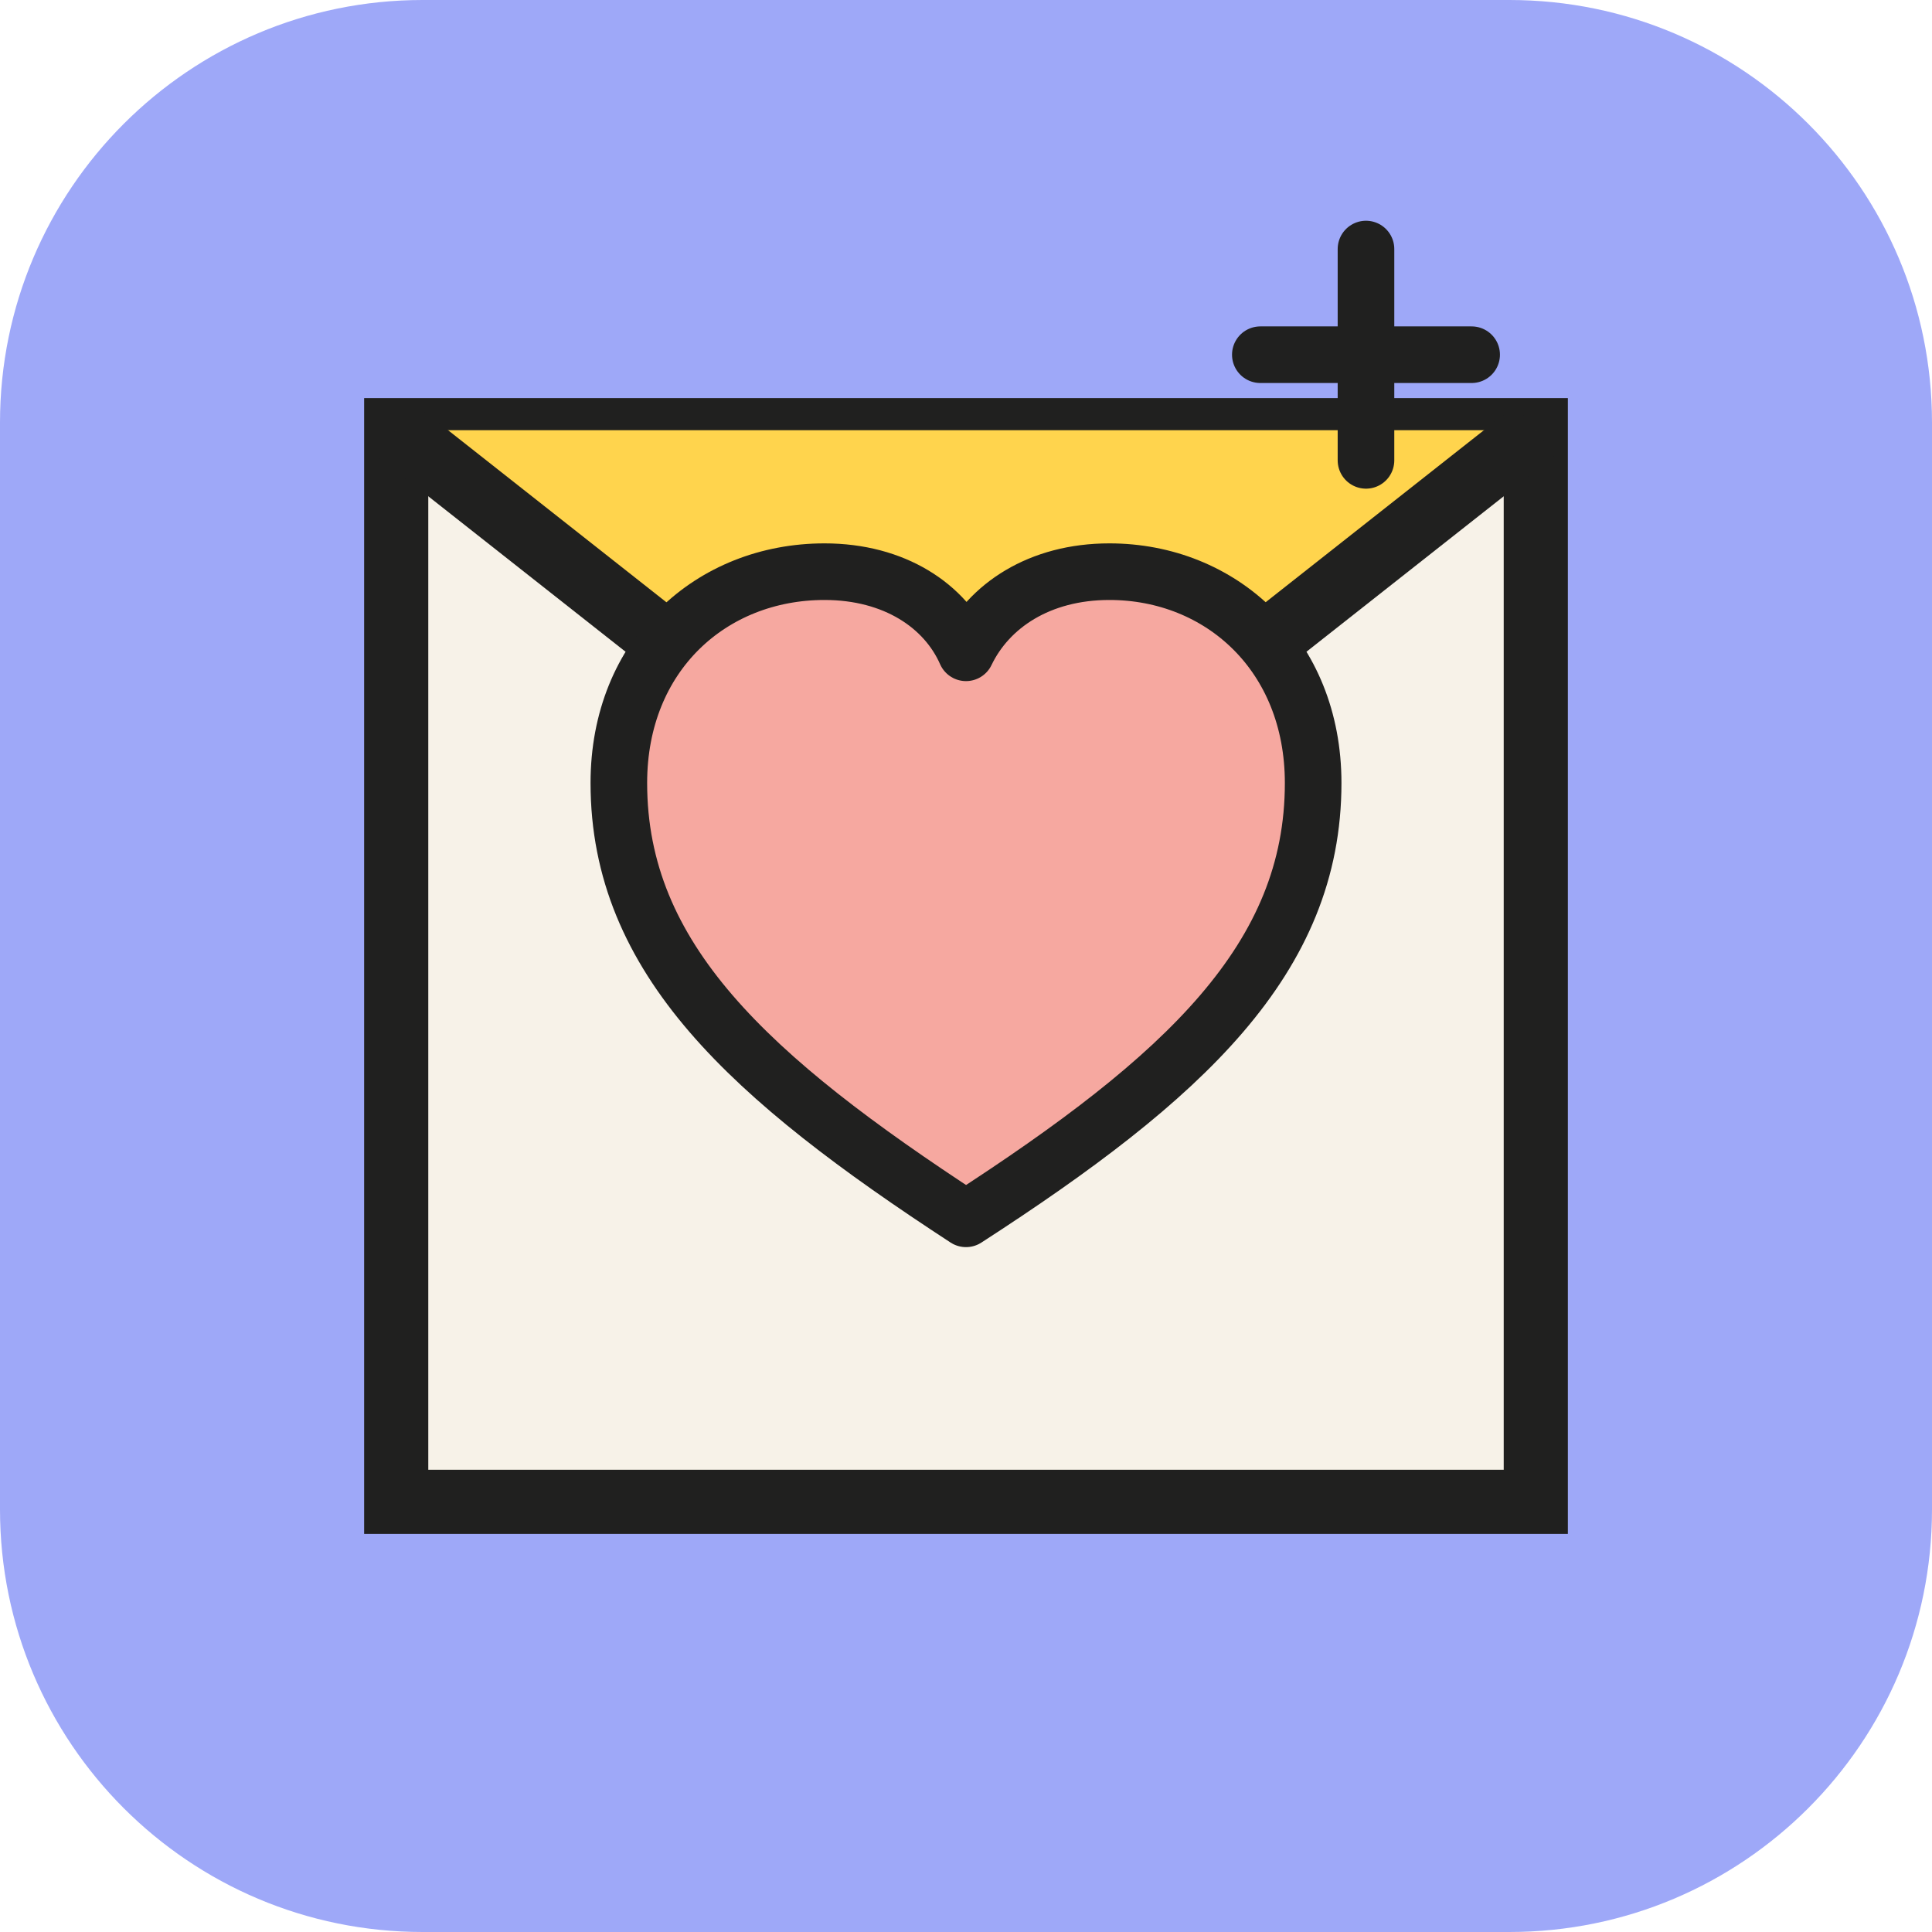
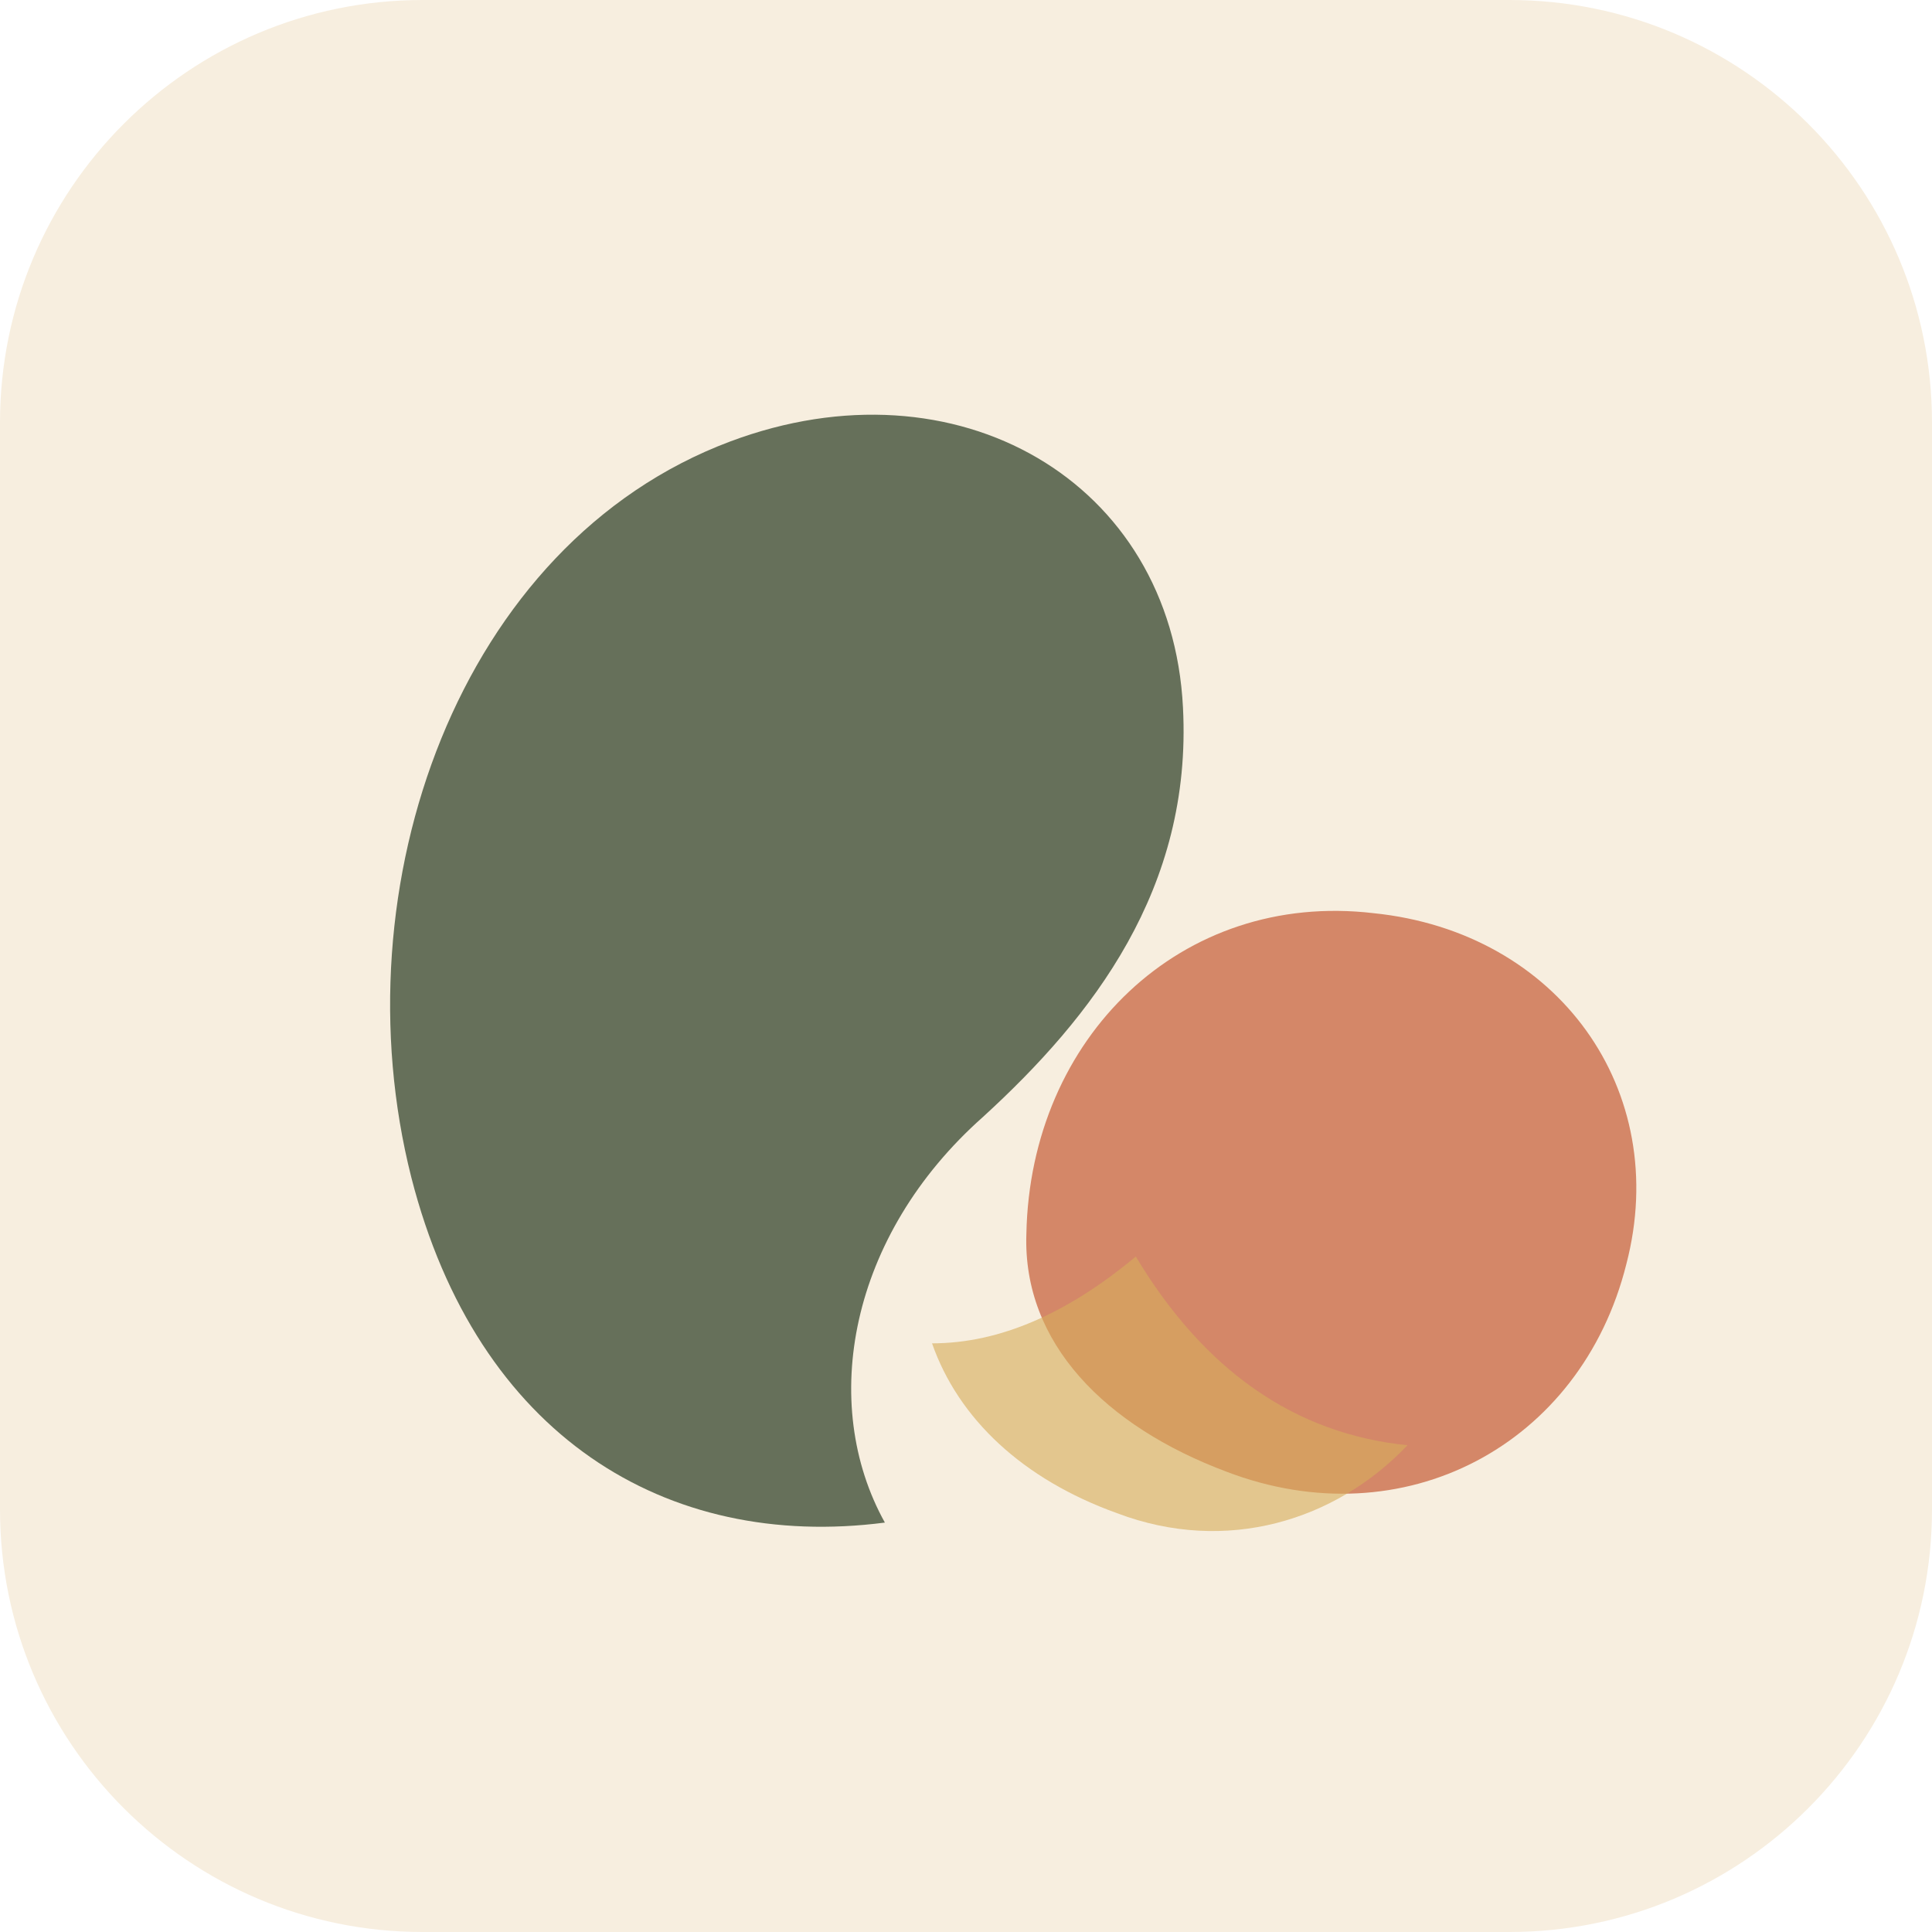
- <svg xmlns="http://www.w3.org/2000/svg" viewBox="0 0 1024 1024">
-   <rect width="1024" height="1024" rx="224" fill="#9EA8F8" />
-   <path d="M210 228h604v568H210z" fill="#F7F2E8" stroke="#20201F" stroke-width="34" />
-   <path d="M210 228l302 238 302-238" fill="#FFD44D" stroke="#20201F" stroke-width="34" stroke-linejoin="round" />
-   <path d="M512 646c-115-75-184-138-184-231 0-68 49-112 109-112 37 0 64 18 75 43 12-25 39-43 76-43 59 0 108 44 108 112 0 93-68 156-184 231z" fill="#F6A8A0" stroke="#20201F" stroke-width="30" stroke-linejoin="round" />
-   <path d="M724 132v112M668 188h112" stroke="#20201F" stroke-width="30" stroke-linecap="round" />
+ <svg xmlns="http://www.w3.org/2000/svg" viewBox="0 0 1024 1024" fill="none">
+   <rect width="1024" height="1024" rx="224" fill="#F7EEDF" />
+   <path d="M218 624c-39-154 25-336 169-390 120-45 234 21 240 141 5 96-48 164-106 217-71 63-87 152-52 215-116 15-216-46-251-183Z" fill="#66705A" />
+   <path d="M544 654c2-104 82-182 184-170 98 10 158 94 134 186-24 96-118 146-212 110-64-24-108-68-106-126Z" fill="#D48768" />
+   <path d="M602 666c36 60 84 94 144 100-38 40-96 58-154 36-50-18-84-50-98-90 36 0 72-16 108-46Z" fill="#D6AD5C" opacity=".62" />
</svg>
